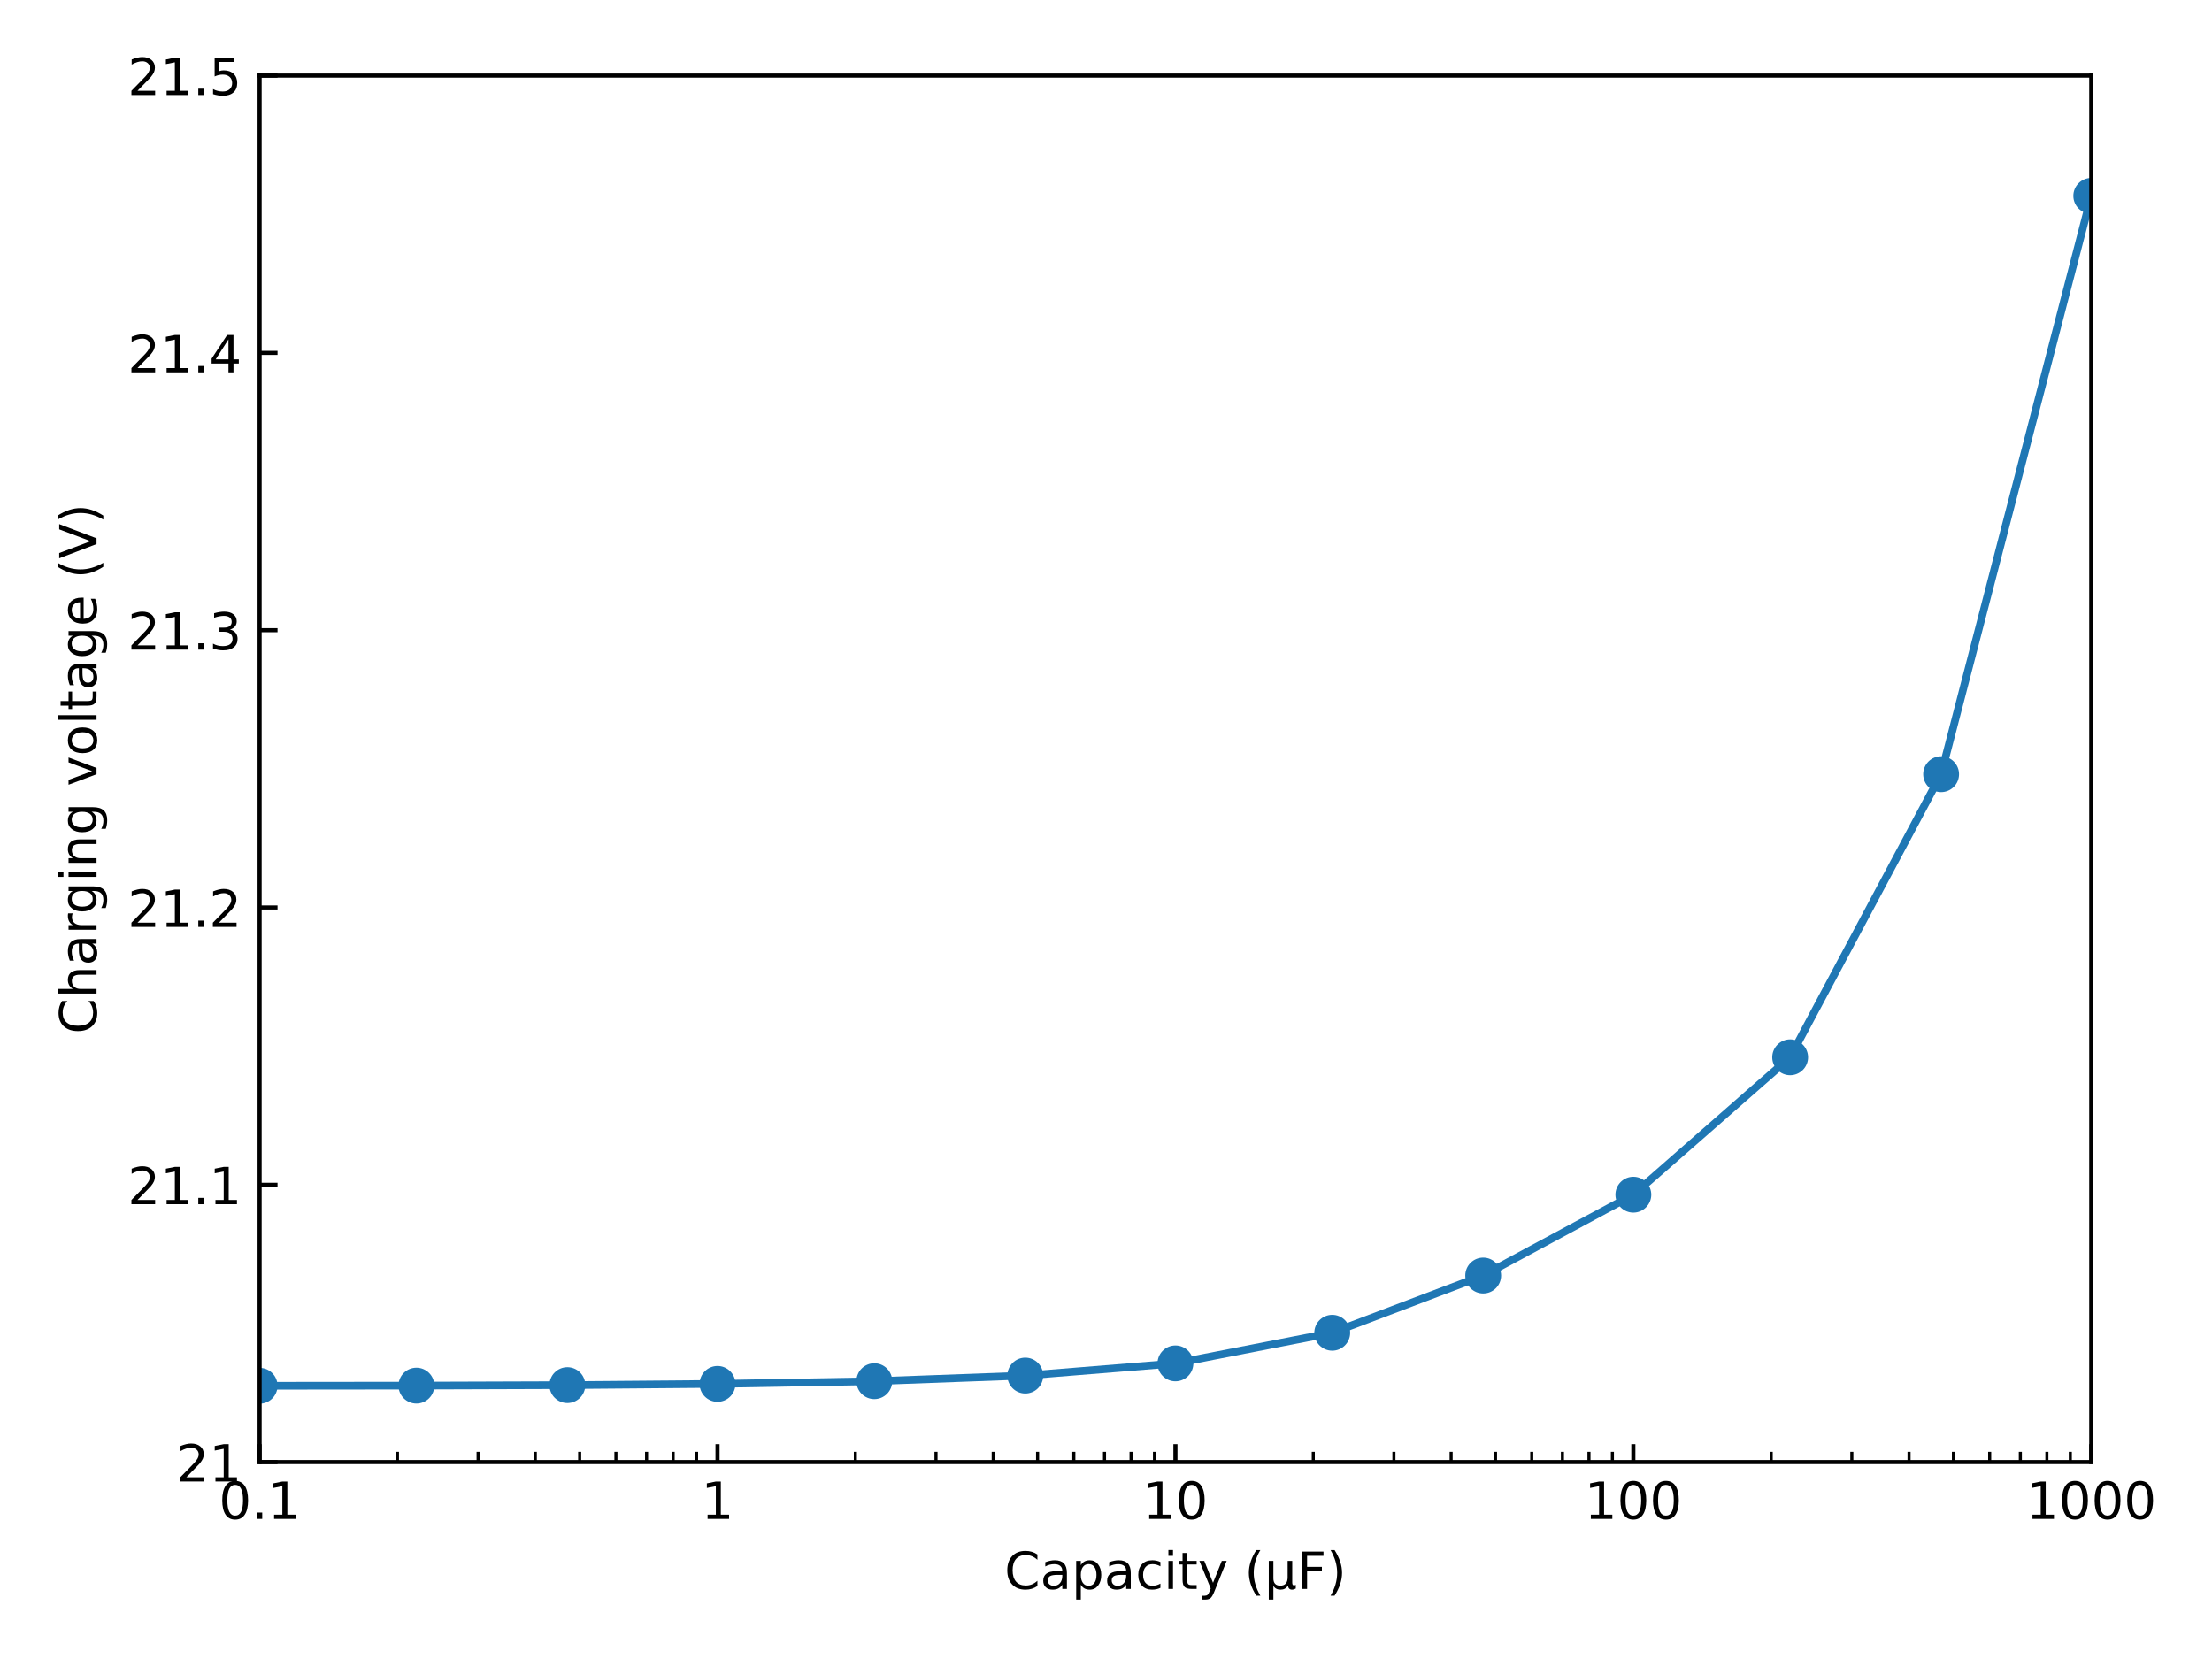
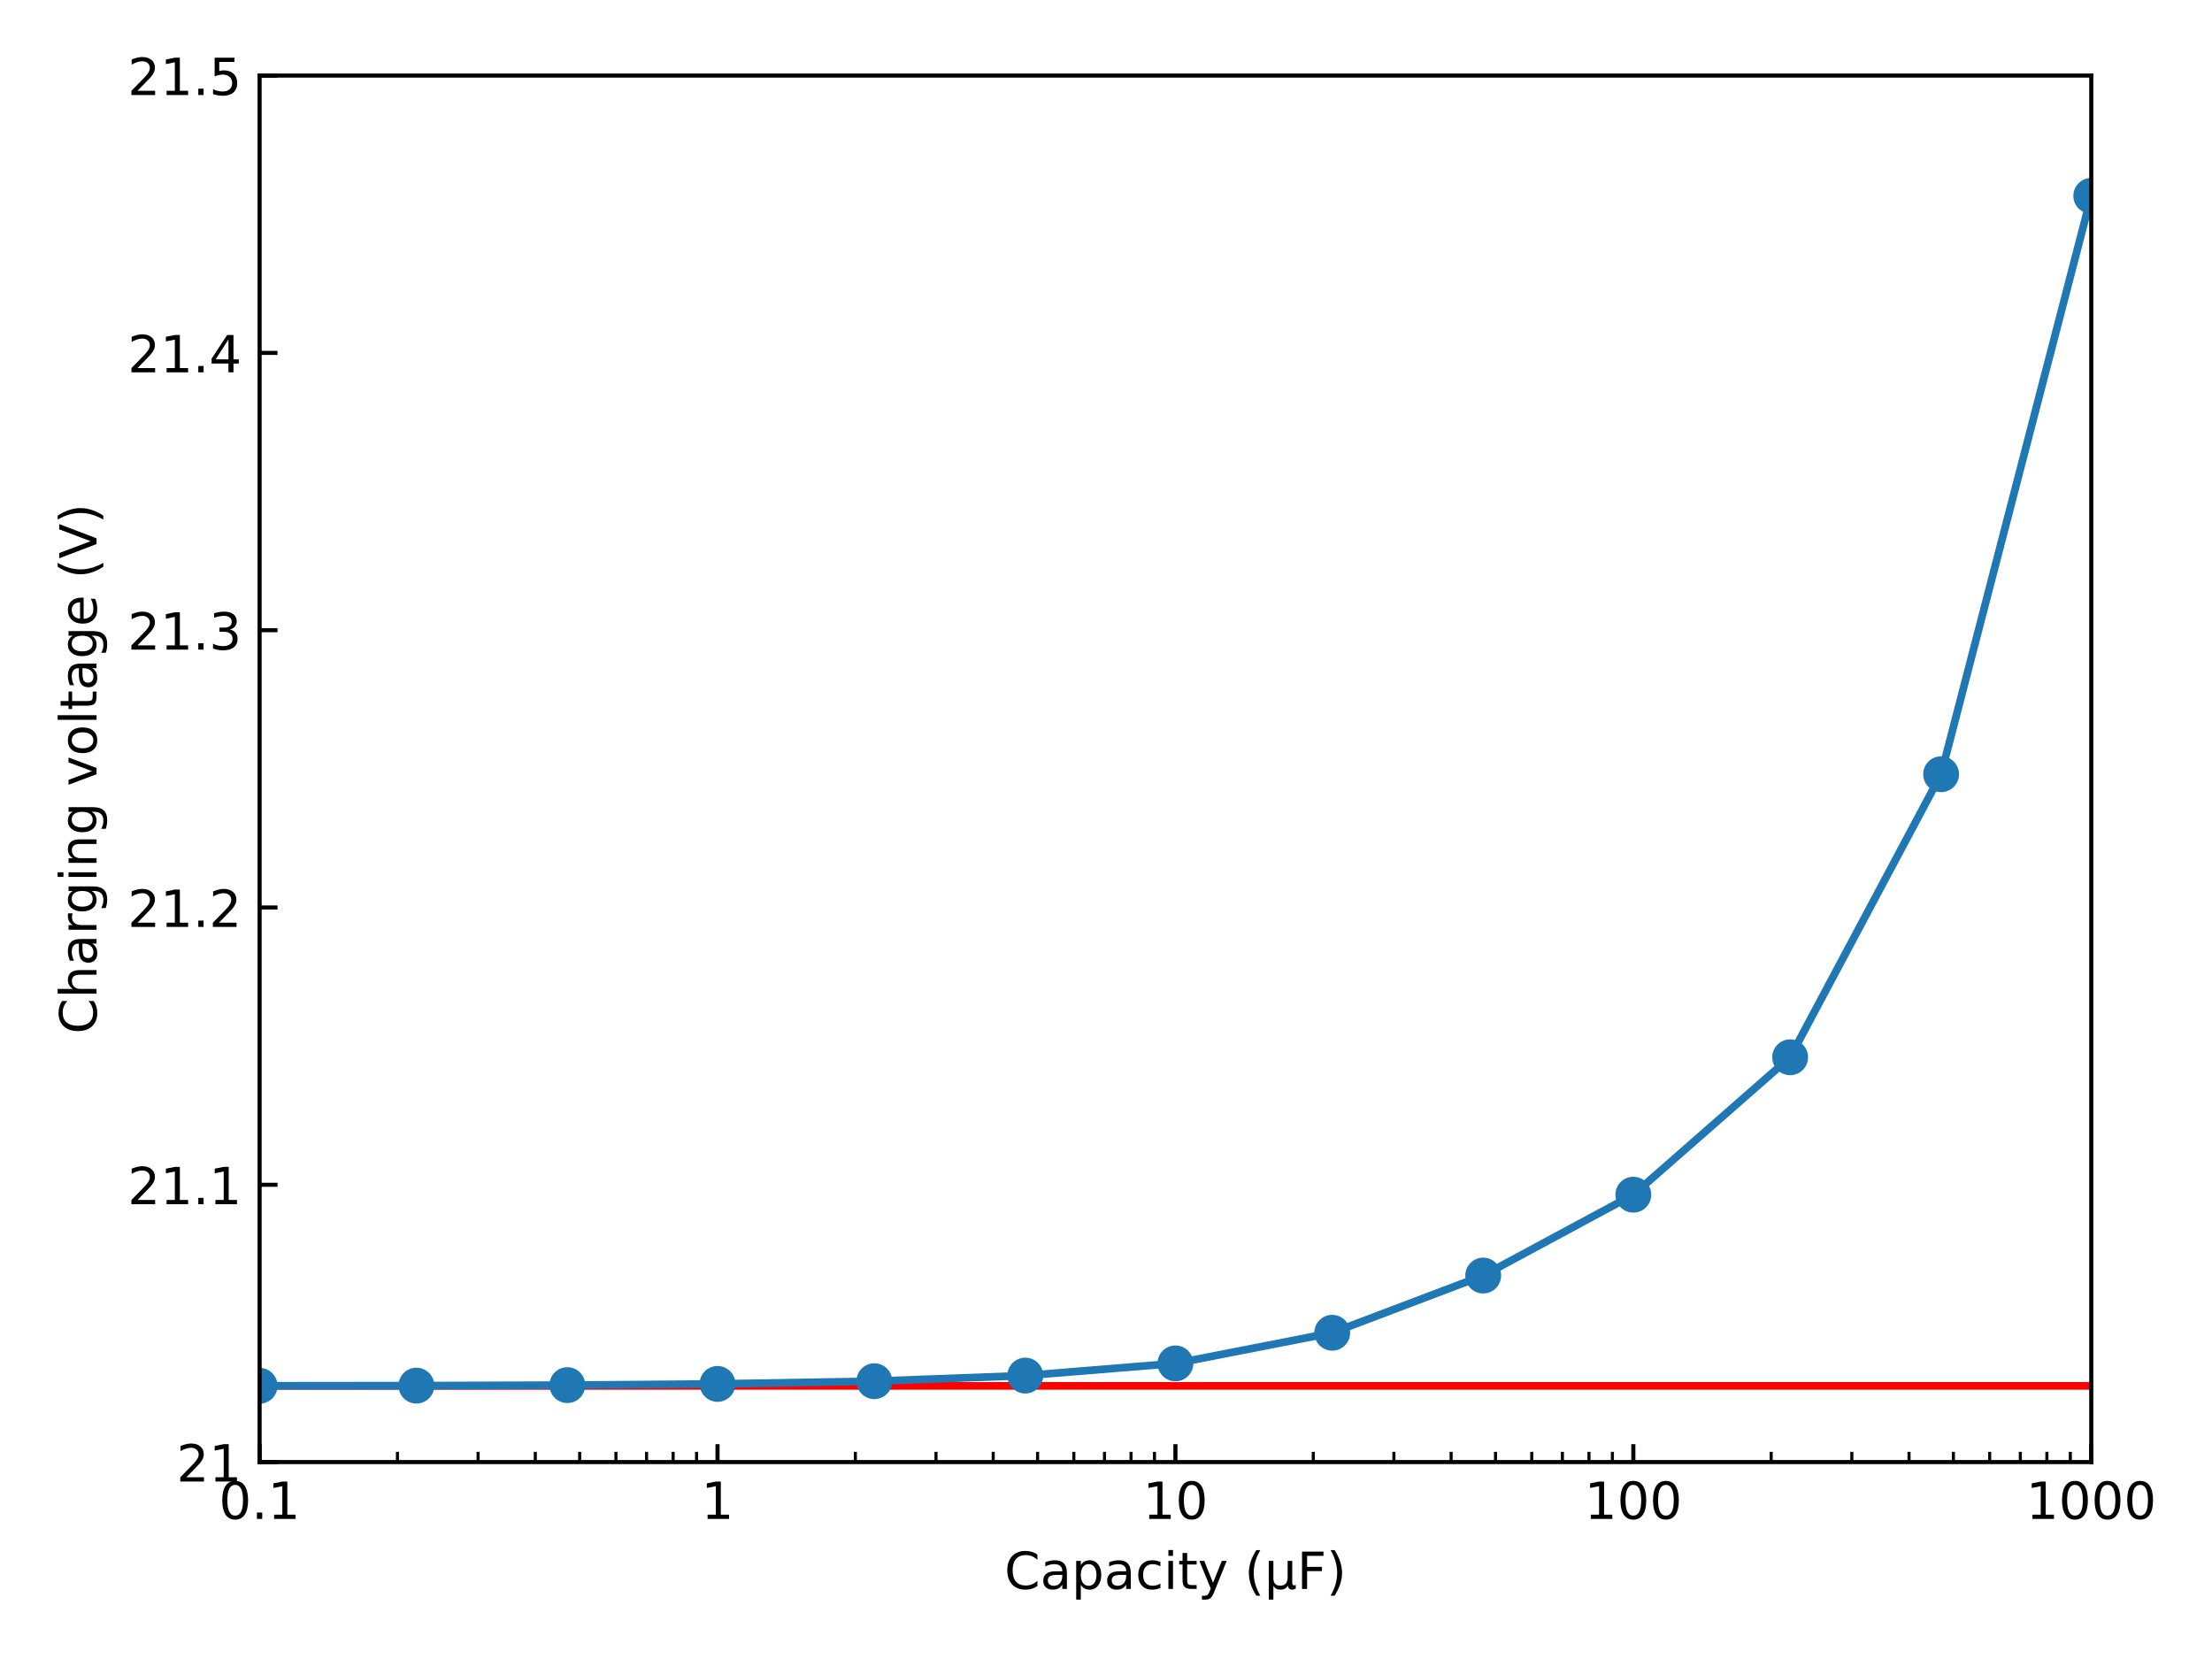
<svg xmlns="http://www.w3.org/2000/svg" xmlns:xlink="http://www.w3.org/1999/xlink" width="432pt" height="324pt" viewBox="0 0 432 324" version="1.1">
  <defs>
    <style type="text/css">*{stroke-linejoin: round; stroke-linecap: butt}</style>
  </defs>
  <g id="figure_1">
    <g id="patch_1">
      <path d="M 0 324  L 432 324  L 432 0  L 0 0  z " style="fill: #ffffff" />
    </g>
    <g id="axes_1">
      <g id="patch_2">
        <path d="M 50.7 285.54  L 408.42 285.54  L 408.42 14.76  L 50.7 14.76  z " style="fill: #ffffff" />
      </g>
      <g id="matplotlib.axis_1">
        <g id="xtick_1">
          <g id="line2d_1">
            <defs>
-               <path id="mb89cd4cdc0" d="M 0 0  L 0 -3.5  " style="stroke: #000000; stroke-width: 0.8" />
+               <path id="m67bb7cd586" d="M 0 0  L 0 -3.5  " style="stroke: #000000; stroke-width: 0.8" />
            </defs>
            <g>
-               <use xlink:href="#mb89cd4cdc0" x="50.7" y="285.54" style="stroke: #000000; stroke-width: 0.8" />
+               <use xlink:href="#m67bb7cd586" x="50.7" y="285.54" style="stroke: #000000; stroke-width: 0.8" />
            </g>
          </g>
          <g id="text_1">
            <g transform="translate(42.74844 296.6384) scale(0.1 -0.1)">
              <defs>
                <path id="DejaVuSans-30" d="M 2034 4250  Q 1547 4250 1301 3770  Q 1056 3291 1056 2328  Q 1056 1369 1301 889  Q 1547 409 2034 409  Q 2525 409 2770 889  Q 3016 1369 3016 2328  Q 3016 3291 2770 3770  Q 2525 4250 2034 4250  z M 2034 4750  Q 2819 4750 3233 4129  Q 3647 3509 3647 2328  Q 3647 1150 3233 529  Q 2819 -91 2034 -91  Q 1250 -91 836 529  Q 422 1150 422 2328  Q 422 3509 836 4129  Q 1250 4750 2034 4750  z " transform="scale(0.015625)" />
                <path id="DejaVuSans-2e" d="M 684 794  L 1344 794  L 1344 0  L 684 0  L 684 794  z " transform="scale(0.015625)" />
                <path id="DejaVuSans-31" d="M 794 531  L 1825 531  L 1825 4091  L 703 3866  L 703 4441  L 1819 4666  L 2450 4666  L 2450 531  L 3481 531  L 3481 0  L 794 0  L 794 531  z " transform="scale(0.015625)" />
              </defs>
              <use xlink:href="#DejaVuSans-30" />
              <use xlink:href="#DejaVuSans-2e" x="63.623" />
              <use xlink:href="#DejaVuSans-31" x="95.41" />
            </g>
          </g>
        </g>
        <g id="xtick_2">
          <g id="line2d_2">
            <g>
-               <use xlink:href="#mb89cd4cdc0" x="140.13" y="285.54" style="stroke: #000000; stroke-width: 0.8" />
+               <use xlink:href="#m67bb7cd586" x="140.13" y="285.54" style="stroke: #000000; stroke-width: 0.8" />
            </g>
          </g>
          <g id="text_2">
            <g transform="translate(136.9487 296.6384) scale(0.1 -0.1)">
              <use xlink:href="#DejaVuSans-31" />
            </g>
          </g>
        </g>
        <g id="xtick_3">
          <g id="line2d_3">
            <g>
-               <use xlink:href="#mb89cd4cdc0" x="229.56" y="285.54" style="stroke: #000000; stroke-width: 0.8" />
+               <use xlink:href="#m67bb7cd586" x="229.56" y="285.54" style="stroke: #000000; stroke-width: 0.8" />
            </g>
          </g>
          <g id="text_3">
            <g transform="translate(223.1975 296.6384) scale(0.1 -0.1)">
              <use xlink:href="#DejaVuSans-31" />
              <use xlink:href="#DejaVuSans-30" x="63.623" />
            </g>
          </g>
        </g>
        <g id="xtick_4">
          <g id="line2d_4">
            <g>
-               <use xlink:href="#mb89cd4cdc0" x="318.99" y="285.54" style="stroke: #000000; stroke-width: 0.8" />
+               <use xlink:href="#m67bb7cd586" x="318.99" y="285.54" style="stroke: #000000; stroke-width: 0.8" />
            </g>
          </g>
          <g id="text_4">
            <g transform="translate(309.4463 296.6384) scale(0.1 -0.1)">
              <use xlink:href="#DejaVuSans-31" />
              <use xlink:href="#DejaVuSans-30" x="63.623" />
              <use xlink:href="#DejaVuSans-30" x="127.246" />
            </g>
          </g>
        </g>
        <g id="xtick_5">
          <g id="line2d_5">
            <g>
-               <use xlink:href="#mb89cd4cdc0" x="408.42" y="285.54" style="stroke: #000000; stroke-width: 0.8" />
+               <use xlink:href="#m67bb7cd586" x="408.42" y="285.54" style="stroke: #000000; stroke-width: 0.8" />
            </g>
          </g>
          <g id="text_5">
            <g transform="translate(395.695 296.6384) scale(0.1 -0.1)">
              <use xlink:href="#DejaVuSans-31" />
              <use xlink:href="#DejaVuSans-30" x="63.623" />
              <use xlink:href="#DejaVuSans-30" x="127.246" />
              <use xlink:href="#DejaVuSans-30" x="190.869" />
            </g>
          </g>
        </g>
        <g id="xtick_6">
          <g id="line2d_6">
            <defs>
-               <path id="m1cb557992b" d="M 0 0  L 0 -2  " style="stroke: #000000; stroke-width: 0.6" />
+               <path id="mc28a36133a" d="M 0 0  L 0 -2  " style="stroke: #000000; stroke-width: 0.6" />
            </defs>
            <g>
-               <use xlink:href="#m1cb557992b" x="77.621" y="285.54" style="stroke: #000000; stroke-width: 0.6" />
+               <use xlink:href="#mc28a36133a" x="77.621" y="285.54" style="stroke: #000000; stroke-width: 0.6" />
            </g>
          </g>
        </g>
        <g id="xtick_7">
          <g id="line2d_7">
            <g>
-               <use xlink:href="#m1cb557992b" x="93.369" y="285.54" style="stroke: #000000; stroke-width: 0.6" />
+               <use xlink:href="#mc28a36133a" x="93.369" y="285.54" style="stroke: #000000; stroke-width: 0.6" />
            </g>
          </g>
        </g>
        <g id="xtick_8">
          <g id="line2d_8">
            <g>
-               <use xlink:href="#m1cb557992b" x="104.542" y="285.54" style="stroke: #000000; stroke-width: 0.6" />
+               <use xlink:href="#mc28a36133a" x="104.542" y="285.54" style="stroke: #000000; stroke-width: 0.6" />
            </g>
          </g>
        </g>
        <g id="xtick_9">
          <g id="line2d_9">
            <g>
-               <use xlink:href="#m1cb557992b" x="113.209" y="285.54" style="stroke: #000000; stroke-width: 0.6" />
+               <use xlink:href="#mc28a36133a" x="113.209" y="285.54" style="stroke: #000000; stroke-width: 0.6" />
            </g>
          </g>
        </g>
        <g id="xtick_10">
          <g id="line2d_10">
            <g>
-               <use xlink:href="#m1cb557992b" x="120.29" y="285.54" style="stroke: #000000; stroke-width: 0.6" />
+               <use xlink:href="#mc28a36133a" x="120.29" y="285.54" style="stroke: #000000; stroke-width: 0.6" />
            </g>
          </g>
        </g>
        <g id="xtick_11">
          <g id="line2d_11">
            <g>
-               <use xlink:href="#m1cb557992b" x="126.277" y="285.54" style="stroke: #000000; stroke-width: 0.6" />
+               <use xlink:href="#mc28a36133a" x="126.277" y="285.54" style="stroke: #000000; stroke-width: 0.6" />
            </g>
          </g>
        </g>
        <g id="xtick_12">
          <g id="line2d_12">
            <g>
-               <use xlink:href="#m1cb557992b" x="131.463" y="285.54" style="stroke: #000000; stroke-width: 0.6" />
+               <use xlink:href="#mc28a36133a" x="131.463" y="285.54" style="stroke: #000000; stroke-width: 0.6" />
            </g>
          </g>
        </g>
        <g id="xtick_13">
          <g id="line2d_13">
            <g>
-               <use xlink:href="#m1cb557992b" x="136.038" y="285.54" style="stroke: #000000; stroke-width: 0.6" />
+               <use xlink:href="#mc28a36133a" x="136.038" y="285.54" style="stroke: #000000; stroke-width: 0.6" />
            </g>
          </g>
        </g>
        <g id="xtick_14">
          <g id="line2d_14">
            <g>
-               <use xlink:href="#m1cb557992b" x="167.051" y="285.54" style="stroke: #000000; stroke-width: 0.6" />
+               <use xlink:href="#mc28a36133a" x="167.051" y="285.54" style="stroke: #000000; stroke-width: 0.6" />
            </g>
          </g>
        </g>
        <g id="xtick_15">
          <g id="line2d_15">
            <g>
-               <use xlink:href="#m1cb557992b" x="182.799" y="285.54" style="stroke: #000000; stroke-width: 0.6" />
+               <use xlink:href="#mc28a36133a" x="182.799" y="285.54" style="stroke: #000000; stroke-width: 0.6" />
            </g>
          </g>
        </g>
        <g id="xtick_16">
          <g id="line2d_16">
            <g>
-               <use xlink:href="#m1cb557992b" x="193.972" y="285.54" style="stroke: #000000; stroke-width: 0.6" />
+               <use xlink:href="#mc28a36133a" x="193.972" y="285.54" style="stroke: #000000; stroke-width: 0.6" />
            </g>
          </g>
        </g>
        <g id="xtick_17">
          <g id="line2d_17">
            <g>
-               <use xlink:href="#m1cb557992b" x="202.639" y="285.54" style="stroke: #000000; stroke-width: 0.6" />
+               <use xlink:href="#mc28a36133a" x="202.639" y="285.54" style="stroke: #000000; stroke-width: 0.6" />
            </g>
          </g>
        </g>
        <g id="xtick_18">
          <g id="line2d_18">
            <g>
-               <use xlink:href="#m1cb557992b" x="209.72" y="285.54" style="stroke: #000000; stroke-width: 0.6" />
+               <use xlink:href="#mc28a36133a" x="209.72" y="285.54" style="stroke: #000000; stroke-width: 0.6" />
            </g>
          </g>
        </g>
        <g id="xtick_19">
          <g id="line2d_19">
            <g>
-               <use xlink:href="#m1cb557992b" x="215.707" y="285.54" style="stroke: #000000; stroke-width: 0.6" />
+               <use xlink:href="#mc28a36133a" x="215.707" y="285.54" style="stroke: #000000; stroke-width: 0.6" />
            </g>
          </g>
        </g>
        <g id="xtick_20">
          <g id="line2d_20">
            <g>
-               <use xlink:href="#m1cb557992b" x="220.893" y="285.54" style="stroke: #000000; stroke-width: 0.6" />
+               <use xlink:href="#mc28a36133a" x="220.893" y="285.54" style="stroke: #000000; stroke-width: 0.6" />
            </g>
          </g>
        </g>
        <g id="xtick_21">
          <g id="line2d_21">
            <g>
-               <use xlink:href="#m1cb557992b" x="225.468" y="285.54" style="stroke: #000000; stroke-width: 0.6" />
+               <use xlink:href="#mc28a36133a" x="225.468" y="285.54" style="stroke: #000000; stroke-width: 0.6" />
            </g>
          </g>
        </g>
        <g id="xtick_22">
          <g id="line2d_22">
            <g>
-               <use xlink:href="#m1cb557992b" x="256.481" y="285.54" style="stroke: #000000; stroke-width: 0.6" />
+               <use xlink:href="#mc28a36133a" x="256.481" y="285.54" style="stroke: #000000; stroke-width: 0.6" />
            </g>
          </g>
        </g>
        <g id="xtick_23">
          <g id="line2d_23">
            <g>
-               <use xlink:href="#m1cb557992b" x="272.229" y="285.54" style="stroke: #000000; stroke-width: 0.6" />
+               <use xlink:href="#mc28a36133a" x="272.229" y="285.54" style="stroke: #000000; stroke-width: 0.6" />
            </g>
          </g>
        </g>
        <g id="xtick_24">
          <g id="line2d_24">
            <g>
-               <use xlink:href="#m1cb557992b" x="283.402" y="285.54" style="stroke: #000000; stroke-width: 0.6" />
+               <use xlink:href="#mc28a36133a" x="283.402" y="285.54" style="stroke: #000000; stroke-width: 0.6" />
            </g>
          </g>
        </g>
        <g id="xtick_25">
          <g id="line2d_25">
            <g>
-               <use xlink:href="#m1cb557992b" x="292.069" y="285.54" style="stroke: #000000; stroke-width: 0.6" />
+               <use xlink:href="#mc28a36133a" x="292.069" y="285.54" style="stroke: #000000; stroke-width: 0.6" />
            </g>
          </g>
        </g>
        <g id="xtick_26">
          <g id="line2d_26">
            <g>
-               <use xlink:href="#m1cb557992b" x="299.15" y="285.54" style="stroke: #000000; stroke-width: 0.6" />
+               <use xlink:href="#mc28a36133a" x="299.15" y="285.54" style="stroke: #000000; stroke-width: 0.6" />
            </g>
          </g>
        </g>
        <g id="xtick_27">
          <g id="line2d_27">
            <g>
-               <use xlink:href="#m1cb557992b" x="305.137" y="285.54" style="stroke: #000000; stroke-width: 0.6" />
+               <use xlink:href="#mc28a36133a" x="305.137" y="285.54" style="stroke: #000000; stroke-width: 0.6" />
            </g>
          </g>
        </g>
        <g id="xtick_28">
          <g id="line2d_28">
            <g>
-               <use xlink:href="#m1cb557992b" x="310.323" y="285.54" style="stroke: #000000; stroke-width: 0.6" />
+               <use xlink:href="#mc28a36133a" x="310.323" y="285.54" style="stroke: #000000; stroke-width: 0.6" />
            </g>
          </g>
        </g>
        <g id="xtick_29">
          <g id="line2d_29">
            <g>
-               <use xlink:href="#m1cb557992b" x="314.898" y="285.54" style="stroke: #000000; stroke-width: 0.6" />
+               <use xlink:href="#mc28a36133a" x="314.898" y="285.54" style="stroke: #000000; stroke-width: 0.6" />
            </g>
          </g>
        </g>
        <g id="xtick_30">
          <g id="line2d_30">
            <g>
-               <use xlink:href="#m1cb557992b" x="345.911" y="285.54" style="stroke: #000000; stroke-width: 0.6" />
+               <use xlink:href="#mc28a36133a" x="345.911" y="285.54" style="stroke: #000000; stroke-width: 0.6" />
            </g>
          </g>
        </g>
        <g id="xtick_31">
          <g id="line2d_31">
            <g>
-               <use xlink:href="#m1cb557992b" x="361.659" y="285.54" style="stroke: #000000; stroke-width: 0.6" />
+               <use xlink:href="#mc28a36133a" x="361.659" y="285.54" style="stroke: #000000; stroke-width: 0.6" />
            </g>
          </g>
        </g>
        <g id="xtick_32">
          <g id="line2d_32">
            <g>
-               <use xlink:href="#m1cb557992b" x="372.832" y="285.54" style="stroke: #000000; stroke-width: 0.6" />
+               <use xlink:href="#mc28a36133a" x="372.832" y="285.54" style="stroke: #000000; stroke-width: 0.6" />
            </g>
          </g>
        </g>
        <g id="xtick_33">
          <g id="line2d_33">
            <g>
-               <use xlink:href="#m1cb557992b" x="381.499" y="285.54" style="stroke: #000000; stroke-width: 0.6" />
+               <use xlink:href="#mc28a36133a" x="381.499" y="285.54" style="stroke: #000000; stroke-width: 0.6" />
            </g>
          </g>
        </g>
        <g id="xtick_34">
          <g id="line2d_34">
            <g>
-               <use xlink:href="#m1cb557992b" x="388.58" y="285.54" style="stroke: #000000; stroke-width: 0.6" />
+               <use xlink:href="#mc28a36133a" x="388.58" y="285.54" style="stroke: #000000; stroke-width: 0.6" />
            </g>
          </g>
        </g>
        <g id="xtick_35">
          <g id="line2d_35">
            <g>
-               <use xlink:href="#m1cb557992b" x="394.567" y="285.54" style="stroke: #000000; stroke-width: 0.6" />
+               <use xlink:href="#mc28a36133a" x="394.567" y="285.54" style="stroke: #000000; stroke-width: 0.6" />
            </g>
          </g>
        </g>
        <g id="xtick_36">
          <g id="line2d_36">
            <g>
-               <use xlink:href="#m1cb557992b" x="399.753" y="285.54" style="stroke: #000000; stroke-width: 0.6" />
+               <use xlink:href="#mc28a36133a" x="399.753" y="285.54" style="stroke: #000000; stroke-width: 0.6" />
            </g>
          </g>
        </g>
        <g id="xtick_37">
          <g id="line2d_37">
            <g>
-               <use xlink:href="#m1cb557992b" x="404.328" y="285.54" style="stroke: #000000; stroke-width: 0.6" />
+               <use xlink:href="#mc28a36133a" x="404.328" y="285.54" style="stroke: #000000; stroke-width: 0.6" />
            </g>
          </g>
        </g>
        <g id="text_6">
          <g transform="translate(196.1608 310.3166) scale(0.1 -0.1)">
            <defs>
              <path id="DejaVuSans-43" d="M 4122 4306  L 4122 3641  Q 3803 3938 3442 4084  Q 3081 4231 2675 4231  Q 1875 4231 1450 3742  Q 1025 3253 1025 2328  Q 1025 1406 1450 917  Q 1875 428 2675 428  Q 3081 428 3442 575  Q 3803 722 4122 1019  L 4122 359  Q 3791 134 3420 21  Q 3050 -91 2638 -91  Q 1578 -91 968 557  Q 359 1206 359 2328  Q 359 3453 968 4101  Q 1578 4750 2638 4750  Q 3056 4750 3426 4639  Q 3797 4528 4122 4306  z " transform="scale(0.015625)" />
              <path id="DejaVuSans-61" d="M 2194 1759  Q 1497 1759 1228 1600  Q 959 1441 959 1056  Q 959 750 1161 570  Q 1363 391 1709 391  Q 2188 391 2477 730  Q 2766 1069 2766 1631  L 2766 1759  L 2194 1759  z M 3341 1997  L 3341 0  L 2766 0  L 2766 531  Q 2569 213 2275 61  Q 1981 -91 1556 -91  Q 1019 -91 701 211  Q 384 513 384 1019  Q 384 1609 779 1909  Q 1175 2209 1959 2209  L 2766 2209  L 2766 2266  Q 2766 2663 2505 2880  Q 2244 3097 1772 3097  Q 1472 3097 1187 3025  Q 903 2953 641 2809  L 641 3341  Q 956 3463 1253 3523  Q 1550 3584 1831 3584  Q 2591 3584 2966 3190  Q 3341 2797 3341 1997  z " transform="scale(0.015625)" />
              <path id="DejaVuSans-70" d="M 1159 525  L 1159 -1331  L 581 -1331  L 581 3500  L 1159 3500  L 1159 2969  Q 1341 3281 1617 3432  Q 1894 3584 2278 3584  Q 2916 3584 3314 3078  Q 3713 2572 3713 1747  Q 3713 922 3314 415  Q 2916 -91 2278 -91  Q 1894 -91 1617 61  Q 1341 213 1159 525  z M 3116 1747  Q 3116 2381 2855 2742  Q 2594 3103 2138 3103  Q 1681 3103 1420 2742  Q 1159 2381 1159 1747  Q 1159 1113 1420 752  Q 1681 391 2138 391  Q 2594 391 2855 752  Q 3116 1113 3116 1747  z " transform="scale(0.015625)" />
              <path id="DejaVuSans-63" d="M 3122 3366  L 3122 2828  Q 2878 2963 2633 3030  Q 2388 3097 2138 3097  Q 1578 3097 1268 2742  Q 959 2388 959 1747  Q 959 1106 1268 751  Q 1578 397 2138 397  Q 2388 397 2633 464  Q 2878 531 3122 666  L 3122 134  Q 2881 22 2623 -34  Q 2366 -91 2075 -91  Q 1284 -91 818 406  Q 353 903 353 1747  Q 353 2603 823 3093  Q 1294 3584 2113 3584  Q 2378 3584 2631 3529  Q 2884 3475 3122 3366  z " transform="scale(0.015625)" />
              <path id="DejaVuSans-69" d="M 603 3500  L 1178 3500  L 1178 0  L 603 0  L 603 3500  z M 603 4863  L 1178 4863  L 1178 4134  L 603 4134  L 603 4863  z " transform="scale(0.015625)" />
              <path id="DejaVuSans-74" d="M 1172 4494  L 1172 3500  L 2356 3500  L 2356 3053  L 1172 3053  L 1172 1153  Q 1172 725 1289 603  Q 1406 481 1766 481  L 2356 481  L 2356 0  L 1766 0  Q 1100 0 847 248  Q 594 497 594 1153  L 594 3053  L 172 3053  L 172 3500  L 594 3500  L 594 4494  L 1172 4494  z " transform="scale(0.015625)" />
              <path id="DejaVuSans-79" d="M 2059 -325  Q 1816 -950 1584 -1140  Q 1353 -1331 966 -1331  L 506 -1331  L 506 -850  L 844 -850  Q 1081 -850 1212 -737  Q 1344 -625 1503 -206  L 1606 56  L 191 3500  L 800 3500  L 1894 763  L 2988 3500  L 3597 3500  L 2059 -325  z " transform="scale(0.015625)" />
              <path id="DejaVuSans-20" transform="scale(0.015625)" />
              <path id="DejaVuSans-28" d="M 1984 4856  Q 1566 4138 1362 3434  Q 1159 2731 1159 2009  Q 1159 1288 1364 580  Q 1569 -128 1984 -844  L 1484 -844  Q 1016 -109 783 600  Q 550 1309 550 2009  Q 550 2706 781 3412  Q 1013 4119 1484 4856  L 1984 4856  z " transform="scale(0.015625)" />
              <path id="DejaVuSans-3bc" d="M 544 -1331  L 544 3500  L 1119 3500  L 1119 1325  Q 1119 872 1334 640  Q 1550 409 1972 409  Q 2434 409 2667 671  Q 2900 934 2900 1459  L 2900 3500  L 3475 3500  L 3475 806  Q 3475 619 3529 530  Q 3584 441 3700 441  Q 3728 441 3778 458  Q 3828 475 3916 513  L 3916 50  Q 3788 -22 3673 -56  Q 3559 -91 3450 -91  Q 3234 -91 3106 31  Q 2978 153 2931 403  Q 2775 156 2548 32  Q 2322 -91 2016 -91  Q 1697 -91 1473 31  Q 1250 153 1119 397  L 1119 -1331  L 544 -1331  z " transform="scale(0.015625)" />
              <path id="DejaVuSans-46" d="M 628 4666  L 3309 4666  L 3309 4134  L 1259 4134  L 1259 2759  L 3109 2759  L 3109 2228  L 1259 2228  L 1259 0  L 628 0  L 628 4666  z " transform="scale(0.015625)" />
              <path id="DejaVuSans-29" d="M 513 4856  L 1013 4856  Q 1481 4119 1714 3412  Q 1947 2706 1947 2009  Q 1947 1309 1714 600  Q 1481 -109 1013 -844  L 513 -844  Q 928 -128 1133 580  Q 1338 1288 1338 2009  Q 1338 2731 1133 3434  Q 928 4138 513 4856  z " transform="scale(0.015625)" />
            </defs>
            <use xlink:href="#DejaVuSans-43" />
            <use xlink:href="#DejaVuSans-61" x="69.824" />
            <use xlink:href="#DejaVuSans-70" x="131.104" />
            <use xlink:href="#DejaVuSans-61" x="194.58" />
            <use xlink:href="#DejaVuSans-63" x="255.859" />
            <use xlink:href="#DejaVuSans-69" x="310.84" />
            <use xlink:href="#DejaVuSans-74" x="338.623" />
            <use xlink:href="#DejaVuSans-79" x="377.832" />
            <use xlink:href="#DejaVuSans-20" x="437.012" />
            <use xlink:href="#DejaVuSans-28" x="468.799" />
            <use xlink:href="#DejaVuSans-3bc" x="507.812" />
            <use xlink:href="#DejaVuSans-46" x="571.436" />
            <use xlink:href="#DejaVuSans-29" x="628.955" />
          </g>
        </g>
      </g>
      <g id="matplotlib.axis_2">
        <g id="ytick_1">
          <g id="line2d_38">
            <defs>
-               <path id="m36cf9c680f" d="M 0 0  L 3.5 0  " style="stroke: #000000; stroke-width: 0.8" />
+               <path id="mcbf0b020dd" d="M 0 0  L 3.5 0  " style="stroke: #000000; stroke-width: 0.8" />
            </defs>
            <g>
-               <use xlink:href="#m36cf9c680f" x="50.7" y="285.54" style="stroke: #000000; stroke-width: 0.8" />
+               <use xlink:href="#mcbf0b020dd" x="50.7" y="285.54" style="stroke: #000000; stroke-width: 0.8" />
            </g>
          </g>
          <g id="text_7">
            <g transform="translate(34.475 289.3392) scale(0.1 -0.1)">
              <defs>
                <path id="DejaVuSans-32" d="M 1228 531  L 3431 531  L 3431 0  L 469 0  L 469 531  Q 828 903 1448 1529  Q 2069 2156 2228 2338  Q 2531 2678 2651 2914  Q 2772 3150 2772 3378  Q 2772 3750 2511 3984  Q 2250 4219 1831 4219  Q 1534 4219 1204 4116  Q 875 4013 500 3803  L 500 4441  Q 881 4594 1212 4672  Q 1544 4750 1819 4750  Q 2544 4750 2975 4387  Q 3406 4025 3406 3419  Q 3406 3131 3298 2873  Q 3191 2616 2906 2266  Q 2828 2175 2409 1742  Q 1991 1309 1228 531  z " transform="scale(0.015625)" />
              </defs>
              <use xlink:href="#DejaVuSans-32" />
              <use xlink:href="#DejaVuSans-31" x="63.623" />
            </g>
          </g>
        </g>
        <g id="ytick_2">
          <g id="line2d_39">
            <g>
-               <use xlink:href="#m36cf9c680f" x="50.7" y="231.384" style="stroke: #000000; stroke-width: 0.8" />
+               <use xlink:href="#mcbf0b020dd" x="50.7" y="231.384" style="stroke: #000000; stroke-width: 0.8" />
            </g>
          </g>
          <g id="text_8">
            <g transform="translate(24.93437 235.1832) scale(0.1 -0.1)">
              <use xlink:href="#DejaVuSans-32" />
              <use xlink:href="#DejaVuSans-31" x="63.623" />
              <use xlink:href="#DejaVuSans-2e" x="127.246" />
              <use xlink:href="#DejaVuSans-31" x="159.033" />
            </g>
          </g>
        </g>
        <g id="ytick_3">
          <g id="line2d_40">
            <g>
-               <use xlink:href="#m36cf9c680f" x="50.7" y="177.228" style="stroke: #000000; stroke-width: 0.8" />
+               <use xlink:href="#mcbf0b020dd" x="50.7" y="177.228" style="stroke: #000000; stroke-width: 0.8" />
            </g>
          </g>
          <g id="text_9">
            <g transform="translate(24.93437 181.0272) scale(0.1 -0.1)">
              <use xlink:href="#DejaVuSans-32" />
              <use xlink:href="#DejaVuSans-31" x="63.623" />
              <use xlink:href="#DejaVuSans-2e" x="127.246" />
              <use xlink:href="#DejaVuSans-32" x="159.033" />
            </g>
          </g>
        </g>
        <g id="ytick_4">
          <g id="line2d_41">
            <g>
-               <use xlink:href="#m36cf9c680f" x="50.7" y="123.072" style="stroke: #000000; stroke-width: 0.8" />
+               <use xlink:href="#mcbf0b020dd" x="50.7" y="123.072" style="stroke: #000000; stroke-width: 0.8" />
            </g>
          </g>
          <g id="text_10">
            <g transform="translate(24.93437 126.8712) scale(0.1 -0.1)">
              <defs>
                <path id="DejaVuSans-33" d="M 2597 2516  Q 3050 2419 3304 2112  Q 3559 1806 3559 1356  Q 3559 666 3084 287  Q 2609 -91 1734 -91  Q 1441 -91 1130 -33  Q 819 25 488 141  L 488 750  Q 750 597 1062 519  Q 1375 441 1716 441  Q 2309 441 2620 675  Q 2931 909 2931 1356  Q 2931 1769 2642 2001  Q 2353 2234 1838 2234  L 1294 2234  L 1294 2753  L 1863 2753  Q 2328 2753 2575 2939  Q 2822 3125 2822 3475  Q 2822 3834 2567 4026  Q 2313 4219 1838 4219  Q 1578 4219 1281 4162  Q 984 4106 628 3988  L 628 4550  Q 988 4650 1302 4700  Q 1616 4750 1894 4750  Q 2613 4750 3031 4423  Q 3450 4097 3450 3541  Q 3450 3153 3228 2886  Q 3006 2619 2597 2516  z " transform="scale(0.015625)" />
              </defs>
              <use xlink:href="#DejaVuSans-32" />
              <use xlink:href="#DejaVuSans-31" x="63.623" />
              <use xlink:href="#DejaVuSans-2e" x="127.246" />
              <use xlink:href="#DejaVuSans-33" x="159.033" />
            </g>
          </g>
        </g>
        <g id="ytick_5">
          <g id="line2d_42">
            <g>
-               <use xlink:href="#m36cf9c680f" x="50.7" y="68.916" style="stroke: #000000; stroke-width: 0.8" />
+               <use xlink:href="#mcbf0b020dd" x="50.7" y="68.916" style="stroke: #000000; stroke-width: 0.8" />
            </g>
          </g>
          <g id="text_11">
            <g transform="translate(24.93437 72.71522) scale(0.1 -0.1)">
              <defs>
                <path id="DejaVuSans-34" d="M 2419 4116  L 825 1625  L 2419 1625  L 2419 4116  z M 2253 4666  L 3047 4666  L 3047 1625  L 3713 1625  L 3713 1100  L 3047 1100  L 3047 0  L 2419 0  L 2419 1100  L 313 1100  L 313 1709  L 2253 4666  z " transform="scale(0.015625)" />
              </defs>
              <use xlink:href="#DejaVuSans-32" />
              <use xlink:href="#DejaVuSans-31" x="63.623" />
              <use xlink:href="#DejaVuSans-2e" x="127.246" />
              <use xlink:href="#DejaVuSans-34" x="159.033" />
            </g>
          </g>
        </g>
        <g id="ytick_6">
          <g id="line2d_43">
            <g>
-               <use xlink:href="#m36cf9c680f" x="50.7" y="14.76" style="stroke: #000000; stroke-width: 0.8" />
+               <use xlink:href="#mcbf0b020dd" x="50.7" y="14.76" style="stroke: #000000; stroke-width: 0.8" />
            </g>
          </g>
          <g id="text_12">
            <g transform="translate(24.93437 18.55922) scale(0.1 -0.1)">
              <defs>
                <path id="DejaVuSans-35" d="M 691 4666  L 3169 4666  L 3169 4134  L 1269 4134  L 1269 2991  Q 1406 3038 1543 3061  Q 1681 3084 1819 3084  Q 2600 3084 3056 2656  Q 3513 2228 3513 1497  Q 3513 744 3044 326  Q 2575 -91 1722 -91  Q 1428 -91 1123 -41  Q 819 9 494 109  L 494 744  Q 775 591 1075 516  Q 1375 441 1709 441  Q 2250 441 2565 725  Q 2881 1009 2881 1497  Q 2881 1984 2565 2268  Q 2250 2553 1709 2553  Q 1456 2553 1204 2497  Q 953 2441 691 2322  L 691 4666  z " transform="scale(0.015625)" />
              </defs>
              <use xlink:href="#DejaVuSans-32" />
              <use xlink:href="#DejaVuSans-31" x="63.623" />
              <use xlink:href="#DejaVuSans-2e" x="127.246" />
              <use xlink:href="#DejaVuSans-35" x="159.033" />
            </g>
          </g>
        </g>
        <g id="text_13">
          <g transform="translate(18.85469 201.9313) rotate(-90) scale(0.1 -0.1)">
            <defs>
              <path id="DejaVuSans-68" d="M 3513 2113  L 3513 0  L 2938 0  L 2938 2094  Q 2938 2591 2744 2837  Q 2550 3084 2163 3084  Q 1697 3084 1428 2787  Q 1159 2491 1159 1978  L 1159 0  L 581 0  L 581 4863  L 1159 4863  L 1159 2956  Q 1366 3272 1645 3428  Q 1925 3584 2291 3584  Q 2894 3584 3203 3211  Q 3513 2838 3513 2113  z " transform="scale(0.015625)" />
              <path id="DejaVuSans-72" d="M 2631 2963  Q 2534 3019 2420 3045  Q 2306 3072 2169 3072  Q 1681 3072 1420 2755  Q 1159 2438 1159 1844  L 1159 0  L 581 0  L 581 3500  L 1159 3500  L 1159 2956  Q 1341 3275 1631 3429  Q 1922 3584 2338 3584  Q 2397 3584 2469 3576  Q 2541 3569 2628 3553  L 2631 2963  z " transform="scale(0.015625)" />
              <path id="DejaVuSans-67" d="M 2906 1791  Q 2906 2416 2648 2759  Q 2391 3103 1925 3103  Q 1463 3103 1205 2759  Q 947 2416 947 1791  Q 947 1169 1205 825  Q 1463 481 1925 481  Q 2391 481 2648 825  Q 2906 1169 2906 1791  z M 3481 434  Q 3481 -459 3084 -895  Q 2688 -1331 1869 -1331  Q 1566 -1331 1297 -1286  Q 1028 -1241 775 -1147  L 775 -588  Q 1028 -725 1275 -790  Q 1522 -856 1778 -856  Q 2344 -856 2625 -561  Q 2906 -266 2906 331  L 2906 616  Q 2728 306 2450 153  Q 2172 0 1784 0  Q 1141 0 747 490  Q 353 981 353 1791  Q 353 2603 747 3093  Q 1141 3584 1784 3584  Q 2172 3584 2450 3431  Q 2728 3278 2906 2969  L 2906 3500  L 3481 3500  L 3481 434  z " transform="scale(0.015625)" />
              <path id="DejaVuSans-6e" d="M 3513 2113  L 3513 0  L 2938 0  L 2938 2094  Q 2938 2591 2744 2837  Q 2550 3084 2163 3084  Q 1697 3084 1428 2787  Q 1159 2491 1159 1978  L 1159 0  L 581 0  L 581 3500  L 1159 3500  L 1159 2956  Q 1366 3272 1645 3428  Q 1925 3584 2291 3584  Q 2894 3584 3203 3211  Q 3513 2838 3513 2113  z " transform="scale(0.015625)" />
              <path id="DejaVuSans-76" d="M 191 3500  L 800 3500  L 1894 563  L 2988 3500  L 3597 3500  L 2284 0  L 1503 0  L 191 3500  z " transform="scale(0.015625)" />
              <path id="DejaVuSans-6f" d="M 1959 3097  Q 1497 3097 1228 2736  Q 959 2375 959 1747  Q 959 1119 1226 758  Q 1494 397 1959 397  Q 2419 397 2687 759  Q 2956 1122 2956 1747  Q 2956 2369 2687 2733  Q 2419 3097 1959 3097  z M 1959 3584  Q 2709 3584 3137 3096  Q 3566 2609 3566 1747  Q 3566 888 3137 398  Q 2709 -91 1959 -91  Q 1206 -91 779 398  Q 353 888 353 1747  Q 353 2609 779 3096  Q 1206 3584 1959 3584  z " transform="scale(0.015625)" />
              <path id="DejaVuSans-6c" d="M 603 4863  L 1178 4863  L 1178 0  L 603 0  L 603 4863  z " transform="scale(0.015625)" />
              <path id="DejaVuSans-65" d="M 3597 1894  L 3597 1613  L 953 1613  Q 991 1019 1311 708  Q 1631 397 2203 397  Q 2534 397 2845 478  Q 3156 559 3463 722  L 3463 178  Q 3153 47 2828 -22  Q 2503 -91 2169 -91  Q 1331 -91 842 396  Q 353 884 353 1716  Q 353 2575 817 3079  Q 1281 3584 2069 3584  Q 2775 3584 3186 3129  Q 3597 2675 3597 1894  z M 3022 2063  Q 3016 2534 2758 2815  Q 2500 3097 2075 3097  Q 1594 3097 1305 2825  Q 1016 2553 972 2059  L 3022 2063  z " transform="scale(0.015625)" />
              <path id="DejaVuSans-56" d="M 1831 0  L 50 4666  L 709 4666  L 2188 738  L 3669 4666  L 4325 4666  L 2547 0  L 1831 0  z " transform="scale(0.015625)" />
            </defs>
            <use xlink:href="#DejaVuSans-43" />
            <use xlink:href="#DejaVuSans-68" x="69.824" />
            <use xlink:href="#DejaVuSans-61" x="133.203" />
            <use xlink:href="#DejaVuSans-72" x="194.482" />
            <use xlink:href="#DejaVuSans-67" x="233.846" />
            <use xlink:href="#DejaVuSans-69" x="297.322" />
            <use xlink:href="#DejaVuSans-6e" x="325.105" />
            <use xlink:href="#DejaVuSans-67" x="388.484" />
            <use xlink:href="#DejaVuSans-20" x="451.961" />
            <use xlink:href="#DejaVuSans-76" x="483.748" />
            <use xlink:href="#DejaVuSans-6f" x="542.928" />
            <use xlink:href="#DejaVuSans-6c" x="604.109" />
            <use xlink:href="#DejaVuSans-74" x="631.893" />
            <use xlink:href="#DejaVuSans-61" x="671.102" />
            <use xlink:href="#DejaVuSans-67" x="732.381" />
            <use xlink:href="#DejaVuSans-65" x="795.857" />
            <use xlink:href="#DejaVuSans-20" x="857.381" />
            <use xlink:href="#DejaVuSans-28" x="889.168" />
            <use xlink:href="#DejaVuSans-56" x="928.182" />
            <use xlink:href="#DejaVuSans-29" x="996.59" />
          </g>
        </g>
      </g>
      <g id="line2d_44">
-         <path d="M -1 270.655  L 21.376 270.651  L 50.7 270.642  L 81.323 270.611  L 110.806 270.512  L 140.13 270.274  L 170.753 269.746  L 200.236 268.649  L 229.56 266.268  L 260.183 260.286  L 289.666 249.113  L 318.99 233.321  L 349.613 206.486  L 379.096 151.202  L 408.42 38.249  " clip-path="url(#p187652eaab)" style="fill: none; stroke: #1f77b4; stroke-width: 1.5; stroke-linecap: square" />
+         <path d="M 50.7 270.661  L 408.42 270.661  " clip-path="url(#pe2987012bf)" style="fill: none; stroke: #ff0000; stroke-width: 1.5; stroke-linecap: square" />
+       </g>
+       <g id="line2d_45">
+         <path d="M -1 270.655  L 21.376 270.651  L 50.7 270.642  L 81.323 270.611  L 110.806 270.512  L 140.13 270.274  L 170.753 269.746  L 200.236 268.649  L 229.56 266.268  L 260.183 260.286  L 289.666 249.113  L 318.99 233.321  L 349.613 206.486  L 379.096 151.202  L 408.42 38.249  " clip-path="url(#pe2987012bf)" style="fill: none; stroke: #1f77b4; stroke-width: 1.5; stroke-linecap: square" />
        <defs>
-           <path id="m3a2f93f7c7" d="M 0 3  C 0.796 3 1.559 2.684 2.121 2.121  C 2.684 1.559 3 0.796 3 0  C 3 -0.796 2.684 -1.559 2.121 -2.121  C 1.559 -2.684 0.796 -3 0 -3  C -0.796 -3 -1.559 -2.684 -2.121 -2.121  C -2.684 -1.559 -3 -0.796 -3 0  C -3 0.796 -2.684 1.559 -2.121 2.121  C -1.559 2.684 -0.796 3 0 3  z " style="stroke: #1f77b4" />
+           <path id="m8723f104ce" d="M 0 3  C 0.796 3 1.559 2.684 2.121 2.121  C 2.684 1.559 3 0.796 3 0  C 3 -0.796 2.684 -1.559 2.121 -2.121  C 1.559 -2.684 0.796 -3 0 -3  C -0.796 -3 -1.559 -2.684 -2.121 -2.121  C -2.684 -1.559 -3 -0.796 -3 0  C -3 0.796 -2.684 1.559 -2.121 2.121  C -1.559 2.684 -0.796 3 0 3  z " style="stroke: #1f77b4" />
        </defs>
-         <g clip-path="url(#p187652eaab)">
-           <use xlink:href="#m3a2f93f7c7" x="-1" y="270.655" style="fill: #1f77b4; stroke: #1f77b4" />
-           <use xlink:href="#m3a2f93f7c7" x="21.376" y="270.651" style="fill: #1f77b4; stroke: #1f77b4" />
-           <use xlink:href="#m3a2f93f7c7" x="50.7" y="270.642" style="fill: #1f77b4; stroke: #1f77b4" />
-           <use xlink:href="#m3a2f93f7c7" x="81.323" y="270.611" style="fill: #1f77b4; stroke: #1f77b4" />
-           <use xlink:href="#m3a2f93f7c7" x="110.806" y="270.512" style="fill: #1f77b4; stroke: #1f77b4" />
-           <use xlink:href="#m3a2f93f7c7" x="140.13" y="270.274" style="fill: #1f77b4; stroke: #1f77b4" />
-           <use xlink:href="#m3a2f93f7c7" x="170.753" y="269.746" style="fill: #1f77b4; stroke: #1f77b4" />
-           <use xlink:href="#m3a2f93f7c7" x="200.236" y="268.649" style="fill: #1f77b4; stroke: #1f77b4" />
-           <use xlink:href="#m3a2f93f7c7" x="229.56" y="266.268" style="fill: #1f77b4; stroke: #1f77b4" />
-           <use xlink:href="#m3a2f93f7c7" x="260.183" y="260.286" style="fill: #1f77b4; stroke: #1f77b4" />
-           <use xlink:href="#m3a2f93f7c7" x="289.666" y="249.113" style="fill: #1f77b4; stroke: #1f77b4" />
-           <use xlink:href="#m3a2f93f7c7" x="318.99" y="233.321" style="fill: #1f77b4; stroke: #1f77b4" />
-           <use xlink:href="#m3a2f93f7c7" x="349.613" y="206.486" style="fill: #1f77b4; stroke: #1f77b4" />
-           <use xlink:href="#m3a2f93f7c7" x="379.096" y="151.202" style="fill: #1f77b4; stroke: #1f77b4" />
-           <use xlink:href="#m3a2f93f7c7" x="408.42" y="38.249" style="fill: #1f77b4; stroke: #1f77b4" />
+         <g clip-path="url(#pe2987012bf)">
+           <use xlink:href="#m8723f104ce" x="-1" y="270.655" style="fill: #1f77b4; stroke: #1f77b4" />
+           <use xlink:href="#m8723f104ce" x="21.376" y="270.651" style="fill: #1f77b4; stroke: #1f77b4" />
+           <use xlink:href="#m8723f104ce" x="50.7" y="270.642" style="fill: #1f77b4; stroke: #1f77b4" />
+           <use xlink:href="#m8723f104ce" x="81.323" y="270.611" style="fill: #1f77b4; stroke: #1f77b4" />
+           <use xlink:href="#m8723f104ce" x="110.806" y="270.512" style="fill: #1f77b4; stroke: #1f77b4" />
+           <use xlink:href="#m8723f104ce" x="140.13" y="270.274" style="fill: #1f77b4; stroke: #1f77b4" />
+           <use xlink:href="#m8723f104ce" x="170.753" y="269.746" style="fill: #1f77b4; stroke: #1f77b4" />
+           <use xlink:href="#m8723f104ce" x="200.236" y="268.649" style="fill: #1f77b4; stroke: #1f77b4" />
+           <use xlink:href="#m8723f104ce" x="229.56" y="266.268" style="fill: #1f77b4; stroke: #1f77b4" />
+           <use xlink:href="#m8723f104ce" x="260.183" y="260.286" style="fill: #1f77b4; stroke: #1f77b4" />
+           <use xlink:href="#m8723f104ce" x="289.666" y="249.113" style="fill: #1f77b4; stroke: #1f77b4" />
+           <use xlink:href="#m8723f104ce" x="318.99" y="233.321" style="fill: #1f77b4; stroke: #1f77b4" />
+           <use xlink:href="#m8723f104ce" x="349.613" y="206.486" style="fill: #1f77b4; stroke: #1f77b4" />
+           <use xlink:href="#m8723f104ce" x="379.096" y="151.202" style="fill: #1f77b4; stroke: #1f77b4" />
+           <use xlink:href="#m8723f104ce" x="408.42" y="38.249" style="fill: #1f77b4; stroke: #1f77b4" />
        </g>
      </g>
      <g id="patch_3">
        <path d="M 50.7 285.54  L 50.7 14.76  " style="fill: none; stroke: #000000; stroke-width: 0.8; stroke-linejoin: miter; stroke-linecap: square" />
      </g>
      <g id="patch_4">
        <path d="M 408.42 285.54  L 408.42 14.76  " style="fill: none; stroke: #000000; stroke-width: 0.8; stroke-linejoin: miter; stroke-linecap: square" />
      </g>
      <g id="patch_5">
        <path d="M 50.7 285.54  L 408.42 285.54  " style="fill: none; stroke: #000000; stroke-width: 0.8; stroke-linejoin: miter; stroke-linecap: square" />
      </g>
      <g id="patch_6">
        <path d="M 50.7 14.76  L 408.42 14.76  " style="fill: none; stroke: #000000; stroke-width: 0.8; stroke-linejoin: miter; stroke-linecap: square" />
      </g>
    </g>
  </g>
  <defs>
-     <clipPath id="p187652eaab">
+     <clipPath id="pe2987012bf">
      <rect x="50.7" y="14.76" width="357.72" height="270.78" />
    </clipPath>
  </defs>
</svg>
